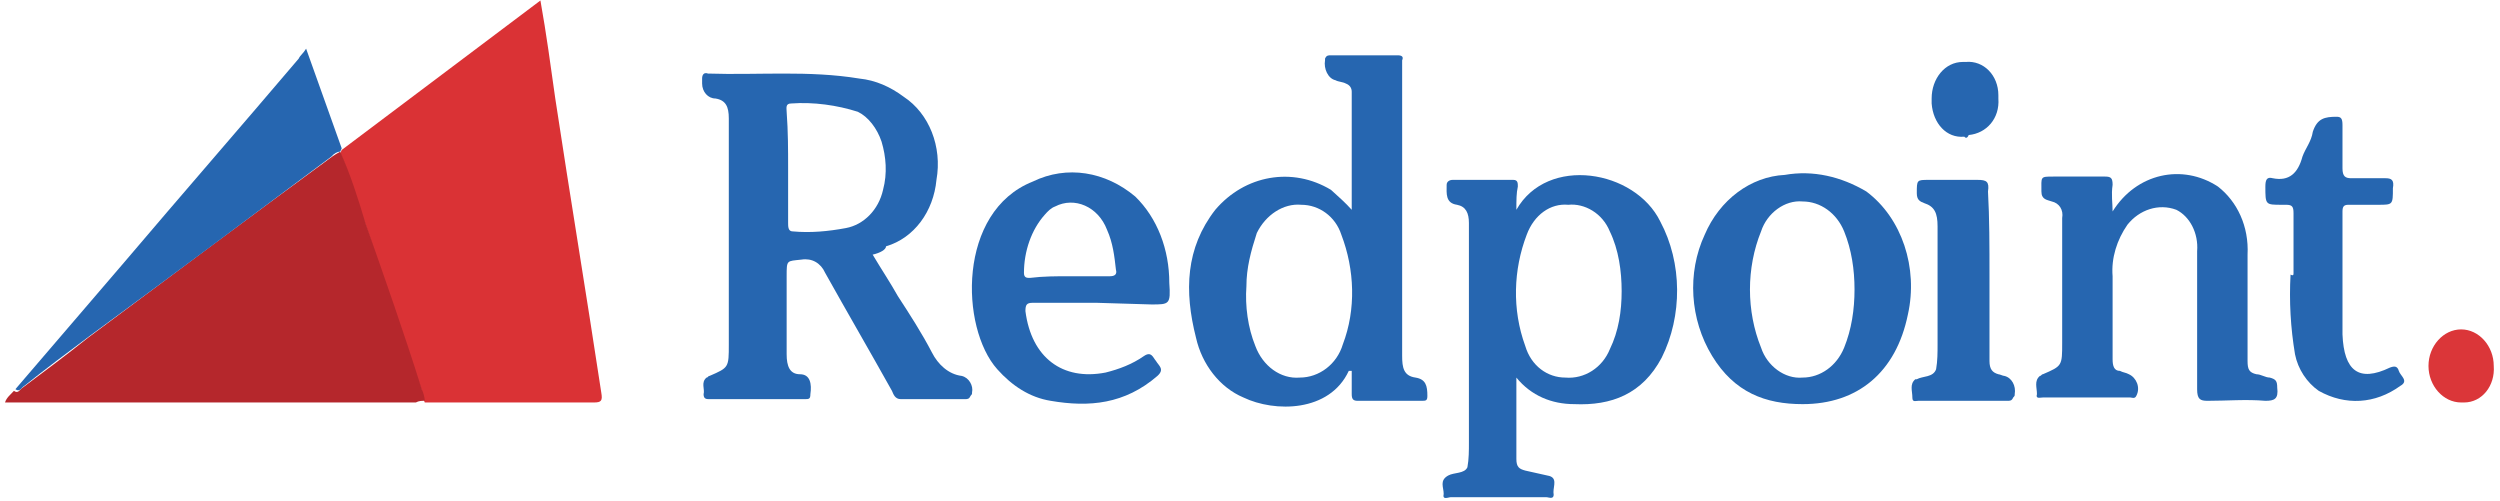
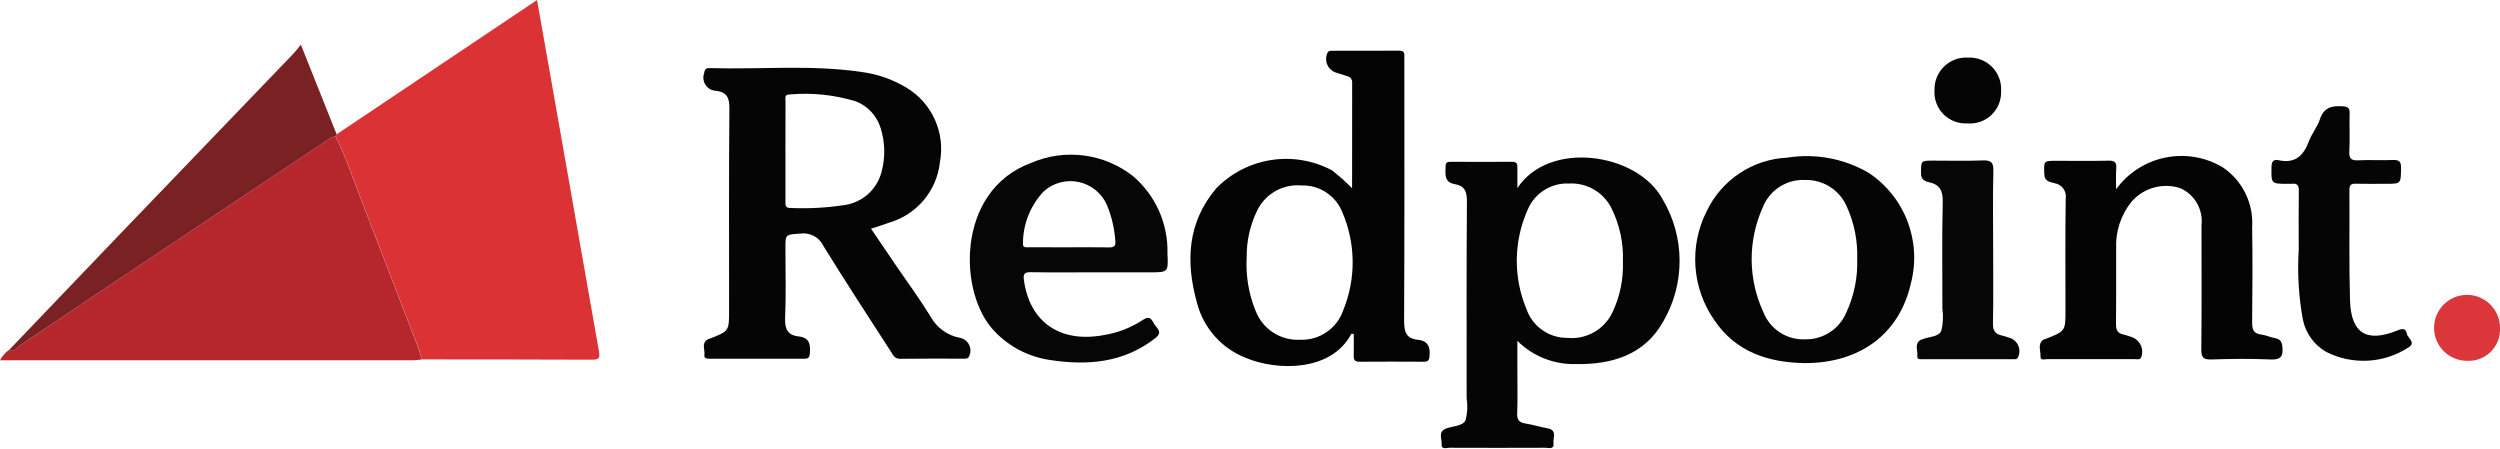
- <svg xmlns="http://www.w3.org/2000/svg" width="300" height="60" viewBox="0 0 300 60" version="1.1">
-   <g id="surface1">
-     <path style=" stroke:none;fill-rule:nonzero;fill:rgb(85.49%,19.608%,20.784%);fill-opacity:1;" d="M 41.004 17.996 L 64.852 0.059 C 65.566 4.043 66.098 8.031 66.633 11.82 C 68.414 23.578 70.371 35.34 72.152 47.102 C 72.328 48.098 72.152 48.297 71.262 48.297 C 64.496 48.297 57.734 48.297 50.973 48.297 C 50.793 47.898 50.613 47.301 50.613 46.902 C 48.301 40.324 46.164 33.746 43.852 26.969 C 42.785 24.176 42.07 21.188 40.828 18.398 Z M 41.004 17.996 " />
-     <path style=" stroke:none;fill-rule:nonzero;fill:rgb(70.98%,15.294%,17.255%);fill-opacity:1;" d="M 40.828 18.199 C 42.07 20.988 42.961 23.777 43.852 26.77 C 46.164 33.348 48.48 39.926 50.613 46.703 C 50.793 47.102 50.973 47.699 50.973 48.098 C 50.613 48.098 50.258 48.098 49.902 48.297 C 33.707 48.297 17.688 48.297 1.492 48.297 L 0.602 48.297 C 0.781 47.699 1.316 47.301 1.672 46.902 C 2.207 47.301 2.383 46.703 2.738 46.504 C 5.41 44.508 8.078 42.516 10.57 40.523 C 20.18 33.348 29.793 26.172 39.582 18.996 C 40.113 18.598 40.469 18.398 40.828 18.199 Z M 40.828 18.199 " />
-     <path style=" stroke:none;fill-rule:nonzero;fill:rgb(14.902%,40%,69.02%);fill-opacity:1;" d="M 104.719 30.555 C 105.789 32.352 106.855 33.945 107.746 35.539 C 109.172 37.73 110.594 39.926 111.84 42.316 C 112.551 43.711 113.797 44.91 115.398 45.109 C 116.289 45.309 116.824 46.305 116.645 47.102 C 116.645 47.301 116.645 47.301 116.469 47.5 C 116.289 47.898 116.109 47.898 115.754 47.898 C 113.262 47.898 110.773 47.898 108.102 47.898 C 107.391 47.898 107.211 47.301 107.035 46.902 C 104.363 42.117 101.695 37.531 99.023 32.75 C 98.492 31.555 97.422 30.953 96.176 31.152 C 94.398 31.352 94.398 31.152 94.398 33.148 C 94.398 36.336 94.398 39.328 94.398 42.516 C 94.398 43.91 94.754 44.91 96 44.91 C 97.246 44.91 97.422 46.105 97.246 47.301 C 97.246 47.898 97.066 47.898 96.535 47.898 C 92.797 47.898 89.059 47.898 85.145 47.898 C 84.785 47.898 84.43 47.898 84.43 47.301 C 84.609 46.703 84.074 45.906 84.785 45.309 C 84.965 45.309 84.965 45.109 85.145 45.109 C 87.457 44.109 87.457 44.109 87.457 41.32 C 87.457 32.352 87.457 23.379 87.457 14.211 C 87.457 12.816 87.102 12.02 85.855 11.82 C 84.965 11.82 84.254 11.02 84.254 10.023 C 84.254 9.824 84.254 9.625 84.254 9.426 C 84.254 9.027 84.43 8.629 84.965 8.828 C 91.016 9.027 97.066 8.43 103.117 9.426 C 105.078 9.625 106.855 10.422 108.457 11.621 C 111.484 13.613 113.086 17.598 112.375 21.586 C 112.02 25.375 109.703 28.562 106.324 29.559 C 106.324 29.957 105.609 30.355 104.719 30.555 Z M 94.574 20.191 C 94.574 22.383 94.574 24.574 94.574 26.77 C 94.574 27.168 94.574 27.766 95.109 27.766 C 97.246 27.965 99.383 27.766 101.516 27.367 C 103.652 26.969 105.434 25.176 105.965 22.781 C 106.5 20.789 106.324 18.797 105.789 17 C 105.254 15.406 104.188 14.012 102.941 13.414 C 100.449 12.617 97.602 12.219 94.934 12.418 C 94.219 12.418 94.398 13.016 94.398 13.414 C 94.574 15.805 94.574 17.996 94.574 20.191 Z M 94.574 20.191 " />
-     <path style=" stroke:none;fill-rule:nonzero;fill:rgb(14.902%,40%,69.02%);fill-opacity:1;" d="M 162.207 25.176 C 162.207 20.391 162.207 15.805 162.207 11.02 C 162.207 10.621 162.031 10.223 161.496 10.023 C 161.141 9.824 160.605 9.824 160.25 9.625 C 159.359 9.426 158.824 8.23 159.004 7.234 C 159.004 7.234 159.004 7.035 159.004 7.035 C 159.184 6.637 159.359 6.637 159.715 6.637 C 162.387 6.637 165.055 6.637 167.727 6.637 C 168.258 6.637 168.438 6.836 168.258 7.234 C 168.258 7.633 168.258 7.832 168.258 8.23 C 168.258 19.793 168.258 31.152 168.258 42.715 C 168.258 44.109 168.438 45.109 169.859 45.309 C 171.105 45.508 171.285 46.305 171.285 47.5 C 171.285 48.098 171.105 48.098 170.574 48.098 C 168.082 48.098 165.41 48.098 162.918 48.098 C 162.387 48.098 162.207 47.898 162.207 47.301 C 162.207 46.305 162.207 45.309 162.207 44.508 C 162.031 44.508 161.852 44.508 161.852 44.508 C 159.539 49.492 152.953 49.492 149.215 47.699 C 146.367 46.504 144.23 43.711 143.52 40.523 C 142.098 34.941 142.273 29.758 145.832 25.176 C 149.395 20.988 155.09 19.992 159.715 22.781 C 160.605 23.578 161.496 24.375 162.207 25.176 Z M 149.57 34.344 C 149.395 36.734 149.75 39.328 150.641 41.52 C 151.527 43.91 153.664 45.508 155.977 45.309 C 158.293 45.309 160.43 43.711 161.141 41.32 C 162.742 37.133 162.562 32.352 160.961 28.164 C 160.25 25.973 158.293 24.574 156.156 24.574 C 154.02 24.375 151.887 25.773 150.816 27.965 C 150.105 30.156 149.57 32.152 149.57 34.344 Z M 149.57 34.344 " />
-     <path style=" stroke:none;fill-rule:nonzero;fill:rgb(14.902%,40%,69.02%);fill-opacity:1;" d="M 181.965 25.176 C 185.699 18.598 196.203 20.391 199.227 26.57 C 201.898 31.555 201.898 37.93 199.406 42.914 C 197.09 47.301 193.355 48.695 188.902 48.496 C 186.234 48.496 183.742 47.5 181.965 45.309 L 181.965 49.094 C 181.965 51.086 181.965 53.082 181.965 55.074 C 181.965 56.07 182.32 56.27 183.031 56.469 C 183.922 56.668 184.812 56.867 185.699 57.066 C 186.945 57.266 186.414 58.266 186.414 59.062 C 186.59 60.059 185.879 59.66 185.523 59.66 C 181.785 59.66 177.871 59.66 174.133 59.66 C 173.777 59.66 173.062 60.059 173.242 59.262 C 173.242 58.465 172.707 57.664 173.777 57.066 C 174.488 56.668 175.734 56.867 176.09 56.07 C 176.27 55.074 176.27 54.078 176.27 53.082 C 176.27 44.309 176.27 35.539 176.27 26.77 C 176.27 25.574 175.91 24.777 174.844 24.574 C 173.422 24.375 173.598 23.18 173.598 22.184 C 173.598 21.785 173.953 21.586 174.309 21.586 C 176.801 21.586 179.293 21.586 181.605 21.586 C 182.141 21.586 182.141 21.984 182.141 22.383 C 181.965 23.18 181.965 23.977 181.965 25.176 Z M 194.598 34.941 C 194.598 32.551 194.242 29.957 193.176 27.766 C 192.285 25.574 190.148 24.375 188.191 24.574 C 186.055 24.375 184.098 25.773 183.207 28.164 C 181.605 32.352 181.43 37.133 183.031 41.52 C 183.742 43.91 185.699 45.309 187.836 45.309 C 190.148 45.508 192.285 44.109 193.176 41.918 C 194.242 39.727 194.598 37.332 194.598 34.941 Z M 194.598 34.941 " />
-     <path style=" stroke:none;fill-rule:nonzero;fill:rgb(14.902%,40%,69.02%);fill-opacity:1;" d="M 253.512 25.375 C 256.359 20.789 261.875 19.594 266.148 22.383 C 268.461 24.176 269.883 27.168 269.707 30.555 C 269.707 34.742 269.707 38.93 269.707 43.312 C 269.707 44.309 269.883 44.707 270.773 44.91 C 271.309 44.91 271.844 45.309 272.375 45.309 C 273.09 45.508 273.266 45.707 273.266 46.504 C 273.445 47.898 272.91 48.098 271.844 48.098 C 269.527 47.898 267.215 48.098 264.902 48.098 C 264.012 48.098 263.656 47.898 263.656 46.703 C 263.656 41.52 263.656 36.336 263.656 31.352 C 263.656 30.953 263.656 30.555 263.656 30.156 C 263.832 27.965 262.766 25.973 261.164 25.176 C 259.027 24.375 256.715 25.176 255.289 26.969 C 254.043 28.762 253.332 30.953 253.512 33.148 C 253.512 36.535 253.512 39.926 253.512 43.113 C 253.512 43.91 253.688 44.508 254.398 44.508 C 254.758 44.707 255.113 44.707 255.469 44.91 C 256.359 45.309 256.891 46.504 256.359 47.5 C 256.18 47.898 255.824 47.699 255.645 47.699 C 252.086 47.699 248.703 47.699 245.145 47.699 C 244.789 47.699 244.254 47.898 244.434 47.301 C 244.434 46.504 244.078 45.707 244.789 45.109 C 244.969 45.109 244.969 44.91 245.145 44.91 C 247.461 43.91 247.461 43.91 247.461 41.121 C 247.461 36.137 247.461 31.152 247.461 26.172 C 247.637 25.176 247.102 24.375 246.215 24.176 C 245.68 23.977 244.969 23.977 244.969 22.98 C 244.969 21.188 244.789 21.188 246.391 21.188 C 248.527 21.188 250.484 21.188 252.621 21.188 C 253.332 21.188 253.512 21.387 253.512 22.184 C 253.332 23.379 253.512 24.375 253.512 25.375 Z M 253.512 25.375 " />
-     <path style=" stroke:none;fill-rule:nonzero;fill:rgb(14.902%,40%,69.02%);fill-opacity:1;" d="M 216.312 48.496 C 211.863 48.496 208.125 47.102 205.457 42.715 C 202.785 38.332 202.43 32.75 204.566 28.164 C 206.348 23.977 210.082 21.188 214.176 20.988 C 217.559 20.391 220.941 21.188 223.965 22.98 C 228.238 26.172 230.195 32.152 228.949 37.73 C 227.527 44.707 222.898 48.496 216.312 48.496 Z M 222.543 34.742 C 222.543 32.352 222.188 29.957 221.297 27.766 C 220.406 25.574 218.449 24.176 216.312 24.176 C 214.176 23.977 212.043 25.574 211.328 27.766 C 209.551 32.152 209.551 37.332 211.328 41.719 C 212.043 43.91 214.176 45.508 216.312 45.309 C 218.449 45.309 220.406 43.91 221.297 41.719 C 222.188 39.527 222.543 37.133 222.543 34.742 Z M 222.543 34.742 " />
-     <path style=" stroke:none;fill-rule:nonzero;fill:rgb(14.902%,40%,69.02%);fill-opacity:1;" d="M 131.594 36.336 C 129.105 36.336 126.434 36.336 123.941 36.336 C 123.23 36.336 123.051 36.535 123.051 37.332 C 123.766 42.914 127.5 45.707 132.664 44.707 C 134.266 44.309 135.867 43.711 137.289 42.715 C 138.18 42.117 138.359 42.914 138.715 43.312 C 139.07 43.91 139.781 44.309 138.891 45.109 C 134.977 48.496 130.707 48.895 126.078 48.098 C 123.586 47.699 121.449 46.305 119.672 44.309 C 115.223 39.328 114.867 25.375 123.941 21.785 C 128.035 19.793 132.664 20.59 136.223 23.578 C 138.891 26.172 140.316 29.957 140.316 33.945 C 140.496 36.535 140.316 36.535 138.18 36.535 Z M 128.391 33.148 C 129.992 33.148 131.594 33.148 133.195 33.148 C 133.73 33.148 134.086 32.949 133.91 32.352 C 133.73 30.754 133.555 29.16 132.84 27.566 C 131.773 24.777 128.926 23.578 126.613 24.777 C 126.078 24.977 125.723 25.375 125.367 25.773 C 123.766 27.566 122.875 30.156 122.875 32.75 C 122.875 33.348 123.23 33.348 123.586 33.348 C 125.188 33.148 126.789 33.148 128.391 33.148 Z M 128.391 33.148 " />
-     <path style=" stroke:none;fill-rule:nonzero;fill:rgb(14.902%,40%,69.02%);fill-opacity:1;" d="M 40.828 18.199 C 40.469 18.199 40.113 18.398 39.758 18.797 C 30.148 25.973 20.535 33.148 10.75 40.324 C 8.078 42.316 5.41 44.309 2.918 46.305 C 2.562 46.504 2.383 47.102 1.848 46.703 C 6.121 41.719 10.57 36.535 14.84 31.555 C 21.781 23.379 28.902 15.207 35.844 7.035 C 36.02 6.637 36.379 6.438 36.734 5.84 L 41.004 17.797 Z M 40.828 18.199 " />
-     <path style=" stroke:none;fill-rule:nonzero;fill:rgb(14.902%,40%,69.02%);fill-opacity:1;" d="M 275.223 32.75 C 275.223 30.355 275.223 27.965 275.223 25.574 C 275.223 24.777 275.047 24.574 274.332 24.574 C 274.156 24.574 273.977 24.574 273.801 24.574 C 271.844 24.574 271.844 24.574 271.844 22.383 C 271.844 21.586 272.02 21.188 272.73 21.387 C 274.691 21.785 275.758 20.789 276.293 18.797 C 276.648 17.797 277.359 17 277.539 15.805 C 278.07 14.211 278.961 14.012 280.387 14.012 C 280.918 14.012 281.098 14.211 281.098 15.008 C 281.098 16.801 281.098 18.398 281.098 20.191 C 281.098 21.188 281.453 21.387 282.164 21.387 C 283.59 21.387 284.836 21.387 286.258 21.387 C 286.969 21.387 287.328 21.586 287.148 22.582 C 287.148 24.574 287.148 24.574 285.367 24.574 C 284.121 24.574 282.875 24.574 281.809 24.574 C 281.273 24.574 281.098 24.777 281.098 25.375 C 281.098 30.355 281.098 35.141 281.098 40.125 C 281.273 44.508 283.055 45.906 286.793 44.109 C 287.328 43.91 287.684 43.91 287.859 44.508 C 288.039 45.109 289.105 45.707 288.039 46.305 C 285.012 48.496 281.453 48.695 278.25 46.902 C 276.824 45.906 275.758 44.309 275.402 42.516 C 274.867 39.328 274.691 36.137 274.867 32.949 C 275.223 33.148 275.223 32.949 275.223 32.75 Z M 275.223 32.75 " />
-     <path style=" stroke:none;fill-rule:nonzero;fill:rgb(14.902%,40%,69.02%);fill-opacity:1;" d="M 238.738 33.148 C 238.738 36.535 238.738 39.926 238.738 43.312 C 238.738 44.309 239.094 44.707 239.805 44.91 C 239.984 44.91 240.34 45.109 240.52 45.109 C 241.406 45.309 241.941 46.305 241.766 47.301 C 241.766 47.5 241.766 47.5 241.586 47.699 C 241.406 48.098 241.23 48.098 240.875 48.098 C 237.312 48.098 233.754 48.098 230.195 48.098 C 229.84 48.098 229.484 48.297 229.484 47.699 C 229.484 46.902 229.129 46.105 229.84 45.508 C 229.84 45.508 230.016 45.508 230.016 45.508 C 230.73 45.109 231.977 45.309 232.332 44.309 C 232.508 43.312 232.508 42.316 232.508 41.32 C 232.508 36.535 232.508 31.754 232.508 27.168 C 232.508 25.574 232.152 24.777 230.906 24.375 C 230.375 24.176 230.016 23.977 230.016 23.18 C 230.016 21.586 230.016 21.586 231.441 21.586 C 233.398 21.586 235.355 21.586 237.312 21.586 C 238.383 21.586 238.738 21.785 238.559 22.98 C 238.738 26.172 238.738 29.559 238.738 33.148 Z M 238.738 33.148 " />
-     <path style=" stroke:none;fill-rule:nonzero;fill:rgb(14.902%,40%,69.02%);fill-opacity:1;" d="M 235.711 16.402 C 233.578 16.602 231.977 14.809 231.797 12.418 C 231.797 12.219 231.797 12.02 231.797 11.82 C 231.797 9.426 233.398 7.434 235.535 7.434 C 235.711 7.434 235.711 7.434 235.891 7.434 C 238.027 7.234 239.805 9.027 239.805 11.422 C 239.805 11.621 239.805 11.82 239.805 11.82 C 239.984 14.211 238.383 16.004 236.246 16.203 C 236.07 16.602 235.891 16.602 235.711 16.402 Z M 235.711 16.402 " />
-     <path style=" stroke:none;fill-rule:nonzero;fill:rgb(85.882%,21.176%,22.353%);fill-opacity:1;" d="M 295.336 48.297 C 293.199 48.297 291.418 46.305 291.418 43.91 C 291.418 41.52 293.199 39.527 295.336 39.527 C 297.473 39.527 299.25 41.52 299.25 43.91 C 299.43 46.305 297.828 48.297 295.691 48.297 C 295.512 48.297 295.512 48.297 295.336 48.297 Z M 295.336 48.297 " />
+ <svg xmlns="http://www.w3.org/2000/svg" width="167.724" height="30.065" viewBox="0 0 167.724 30.065">
+   <g id="Group_162" data-name="Group 162" transform="translate(1177.709 -903.271)">
+     <path id="Path_631" data-name="Path 631" d="M-1006.039,912.281l13.443-9.01c.361,2.043.7,3.975,1.043,5.907q1.552,8.837,3.113,17.673c.082.459-.028.554-.465.552-3.8-.017-7.6-.015-11.4-.019-.08-.247-.15-.5-.243-.74-1.275-3.321-2.544-6.645-3.836-9.96-.557-1.429-1.031-2.893-1.724-4.267Z" transform="translate(-149.083 0)" fill="#da3235" />
+     <path id="Path_632" data-name="Path 632" d="M-1155.2,972.982c.693,1.374,1.167,2.838,1.724,4.267,1.292,3.315,2.561,6.639,3.836,9.96.093.242.162.493.243.74a5.5,5.5,0,0,1-.577.059q-13.6,0-27.2,0h-.534a1.875,1.875,0,0,1,.627-.713c.3.214.441-.106.605-.214,1.49-.979,2.959-1.992,4.442-2.982q8.125-5.426,16.255-10.845A1.278,1.278,0,0,1-1155.2,972.982Z" transform="translate(0 -60.565)" fill="#b5272c" />
+     <path id="Path_633" data-name="Path 633" d="M-806.619,948.723c.593.875,1.154,1.7,1.717,2.531.763,1.119,1.571,2.21,2.277,3.364a2.844,2.844,0,0,0,1.977,1.429.871.871,0,0,1,.618,1.221c-.076.2-.226.175-.372.175-1.421,0-2.842-.01-4.262.01-.374.005-.476-.254-.624-.484-1.513-2.351-3.048-4.688-4.515-7.068a1.483,1.483,0,0,0-1.554-.849c-1,.075-1.005.019-1.005,1,0,1.551.048,3.1-.021,4.653-.033.744.168,1.168.915,1.248s.793.571.743,1.16c-.021.255-.113.336-.36.335q-3.18-.009-6.36,0c-.19,0-.39-.022-.354-.261.051-.342-.212-.749.194-1.021a.932.932,0,0,1,.182-.072c1.281-.5,1.281-.5,1.281-1.894,0-4.523-.019-9.045.02-13.568.006-.7-.183-1.059-.863-1.157a.887.887,0,0,1-.833-1.18c.039-.238.1-.352.354-.345,3.4.1,6.819-.242,10.212.26a7.8,7.8,0,0,1,3.01,1.052A4.792,4.792,0,0,1-802,944.275a4.744,4.744,0,0,1-3.383,4.036C-805.764,948.457-806.161,948.572-806.619,948.723Zm-5.742-5.2c0,1.114,0,2.228,0,3.342,0,.248-.031.479.349.469a18.427,18.427,0,0,0,3.592-.193,3,3,0,0,0,2.518-2.277,5.182,5.182,0,0,0-.079-2.907,2.814,2.814,0,0,0-1.635-1.769,11.64,11.64,0,0,0-4.461-.47c-.363-.01-.279.263-.28.464C-812.364,941.293-812.362,942.407-812.362,943.521Z" transform="translate(-312.653 -30.11)" fill="#050505" />
+     <path id="Path_634" data-name="Path 634" d="M-558.084,938.444c0-2.354,0-4.708.005-7.062a.422.422,0,0,0-.352-.465c-.231-.067-.458-.144-.687-.219a.962.962,0,0,1-.635-1.3c.075-.2.222-.179.369-.179,1.486,0,2.973,0,4.459-.006.256,0,.361.09.348.341-.008.152,0,.306,0,.459,0,5.768.014,11.537-.017,17.305,0,.739.118,1.209.932,1.292.7.072.845.519.767,1.146-.033.261-.125.326-.362.325-1.443-.006-2.885-.012-4.328,0-.339,0-.4-.138-.39-.429.017-.477,0-.956,0-1.436-.086,0-.155-.015-.164,0-1.33,2.532-4.964,2.5-7.093,1.6a5.418,5.418,0,0,1-3.246-3.64c-.779-2.759-.674-5.431,1.285-7.731a6.545,6.545,0,0,1,7.767-1.2A13.582,13.582,0,0,1-558.084,938.444Zm-7.07,4.609a8.263,8.263,0,0,0,.6,3.621,3.024,3.024,0,0,0,2.993,1.932,2.932,2.932,0,0,0,2.885-1.983,8.5,8.5,0,0,0-.063-6.574,2.853,2.853,0,0,0-2.743-1.795,3.007,3.007,0,0,0-2.961,1.667A6.909,6.909,0,0,0-565.154,943.052Z" transform="translate(-528.914 -22.542)" fill="#030303" />
+     <path id="Path_635" data-name="Path 635" d="M-435.761,985.874c2.125-3.251,8.044-2.366,9.724.713a8.085,8.085,0,0,1,.053,8.25c-1.257,2.23-3.443,2.882-5.879,2.842a5.359,5.359,0,0,1-3.9-1.56v1.86c0,1,.028,2.01-.012,3.013-.018.456.157.608.567.674.494.08.977.233,1.47.322.669.122.356.634.4.988.056.456-.321.315-.546.316q-3.211.013-6.422,0c-.2,0-.57.15-.537-.25.029-.359-.281-.841.331-1.054.445-.155,1.082-.146,1.276-.545a3.648,3.648,0,0,0,.07-1.482c0-4.411-.014-8.822.019-13.232,0-.63-.169-1.015-.77-1.112-.806-.13-.663-.709-.66-1.241,0-.247.16-.268.352-.268,1.376,0,2.752.008,4.128,0,.327,0,.339.179.335.417C-435.766,984.92-435.761,985.319-435.761,985.874Zm7.08,4.939a7.441,7.441,0,0,0-.776-3.608,3.007,3.007,0,0,0-2.848-1.641,2.863,2.863,0,0,0-2.765,1.756,8.407,8.407,0,0,0-.074,6.688,2.873,2.873,0,0,0,2.724,1.912,3.024,3.024,0,0,0,3.047-1.735A7.326,7.326,0,0,0-428.681,990.813Z" transform="translate(-640.147 -69.981)" fill="#050505" />
+     <path id="Path_636" data-name="Path 636" d="M-129.548,985.328a5.421,5.421,0,0,1,7.143-1.481,4.5,4.5,0,0,1,1.984,4.056c.036,2.119.021,4.238,0,6.357,0,.456.075.742.584.808.321.042.628.185.949.247.356.069.468.233.5.614.058.666-.153.846-.818.817-1.309-.059-2.623-.043-3.933,0-.531.016-.7-.113-.693-.672.032-2.578.014-5.156.014-7.734,0-.2.006-.394,0-.59a2.421,2.421,0,0,0-1.433-2.5,3.071,3.071,0,0,0-3.271.925,4.67,4.67,0,0,0-1.022,3.108c-.006,1.682.01,3.365-.011,5.046-.005.407.077.668.515.747a5.231,5.231,0,0,1,.622.2,1.04,1.04,0,0,1,.55,1.335c-.1.178-.267.114-.407.115q-2.951.006-5.9,0c-.168,0-.467.114-.446-.2.023-.365-.209-.784.172-1.092a.686.686,0,0,1,.183-.07c1.322-.52,1.322-.52,1.322-1.931,0-2.491-.022-4.981.016-7.471a.9.9,0,0,0-.72-1.035c-.3-.09-.7-.092-.716-.609-.033-.905-.062-.9.843-.9,1.158,0,2.317.018,3.475-.009.412-.01.538.12.51.521C-129.573,984.386-129.548,984.858-129.548,985.328Z" transform="translate(-906.193 -69.359)" fill="#040404" />
+     <path id="Path_637" data-name="Path 637" d="M-303.447,997.113c-2.464-.035-4.645-.748-6.078-2.874a7.13,7.13,0,0,1-.527-7.3,6.306,6.306,0,0,1,5.405-3.61,8.249,8.249,0,0,1,5.49,1.031,6.825,6.825,0,0,1,2.812,7.406C-297.105,995.132-299.732,997.111-303.447,997.113Zm3.5-6.978a7.824,7.824,0,0,0-.687-3.5,2.957,2.957,0,0,0-2.8-1.808,2.9,2.9,0,0,0-2.846,1.833,8.458,8.458,0,0,0,.042,7.042,2.872,2.872,0,0,0,2.789,1.816,2.934,2.934,0,0,0,2.758-1.767A7.9,7.9,0,0,0-299.945,990.135Z" transform="translate(-753.164 -69.481)" fill="#050505" />
+     <path id="Path_638" data-name="Path 638" d="M-673.315,990.368c-1.443,0-2.885.014-4.328-.009-.424-.007-.509.121-.454.527.385,2.834,2.451,4.25,5.392,3.686a6.7,6.7,0,0,0,2.6-1.018c.5-.344.6.053.774.321s.562.506.06.9c-2.15,1.685-4.6,1.865-7.158,1.461a6.382,6.382,0,0,1-3.6-1.873c-2.494-2.5-2.664-9.455,2.4-11.33a6.739,6.739,0,0,1,6.886.907,6.6,6.6,0,0,1,2.278,5.167c.06,1.26.05,1.26-1.185,1.26Zm-1.763-1.679c.894,0,1.788-.011,2.682.006.338.006.473-.087.432-.447a7.613,7.613,0,0,0-.567-2.405,2.673,2.673,0,0,0-4.229-.913,5.079,5.079,0,0,0-1.4,3.49c-.038.316.217.266.4.267C-676.866,988.691-675.972,988.689-675.078,988.689Z" transform="translate(-430.919 -68.826)" fill="#060606" />
+     <path id="Path_639" data-name="Path 639" d="M-1151.043,932.249a1.278,1.278,0,0,0-.584.275q-8.127,5.423-16.255,10.845c-1.483.99-2.952,2-4.442,2.982-.164.108-.308.428-.605.214q3.643-3.809,7.288-7.617,5.9-6.142,11.8-12.278c.148-.154.273-.332.469-.573l2.4,6.015Z" transform="translate(-4.153 -19.832)" fill="#7a2223" />
+     <path id="Path_640" data-name="Path 640" d="M-14.335,966.828c0-1.2-.013-2.4.008-3.6.006-.37-.105-.53-.48-.479a1.925,1.925,0,0,1-.262,0c-1.123,0-1.107,0-1.092-1.106,0-.366.107-.56.48-.477,1.108.244,1.672-.311,2.032-1.278.189-.508.565-.949.732-1.461.267-.818.824-.934,1.562-.875.348.028.442.131.434.463-.02.852.028,1.706-.019,2.556-.028.516.157.625.63.6.763-.038,1.531.014,2.294-.02.435-.019.554.12.547.551-.017,1.045.006,1.046-1.017,1.046-.678,0-1.356.013-2.033-.005-.313-.009-.416.1-.414.411.016,2.469-.033,4.939.039,7.406.065,2.232,1.121,2.87,3.2,2.019.344-.141.548-.13.616.236.057.3.656.6.083.926a5.527,5.527,0,0,1-5.5.282,3.239,3.239,0,0,1-1.562-2.17,19.42,19.42,0,0,1-.273-4.76C-14.338,967-14.335,966.915-14.335,966.828Z" transform="translate(-1009.154 -47.146)" fill="#050505" />
+     <path id="Path_641" data-name="Path 641" d="M-192.435,991.111c0,1.7.021,3.409-.013,5.112-.01.49.154.728.609.818a4.477,4.477,0,0,1,.438.134.936.936,0,0,1,.655,1.277c-.073.212-.221.175-.364.175q-3.016,0-6.033,0c-.161,0-.412.057-.378-.215.044-.361-.223-.79.209-1.074a.8.8,0,0,1,.123-.043c.434-.189,1.079-.143,1.273-.562a3.783,3.783,0,0,0,.076-1.483c0-2.382-.034-4.764.022-7.144.018-.757-.173-1.193-.927-1.352-.307-.065-.534-.2-.53-.612.008-.836-.022-.836.84-.836,1.093,0,2.187.03,3.278-.013.554-.022.755.1.737.7C-192.466,987.7-192.435,989.406-192.435,991.111Z" transform="translate(-851.554 -71.259)" fill="#060606" />
+     <path id="Path_642" data-name="Path 642" d="M-186.26,937.138a2.091,2.091,0,0,1-2.208-2.227,2.127,2.127,0,0,1,2.258-2.188A2.113,2.113,0,0,1-184,934.962,2.088,2.088,0,0,1-186.26,937.138Z" transform="translate(-859.457 -25.588)" fill="#050505" />
+     <path id="Path_643" data-name="Path 643" d="M68.889,1058.487a2.212,2.212,0,1,1,2.233-2.212A2.107,2.107,0,0,1,68.889,1058.487Z" transform="translate(-1081.107 -131.009)" fill="#db3639" />
  </g>
</svg>
